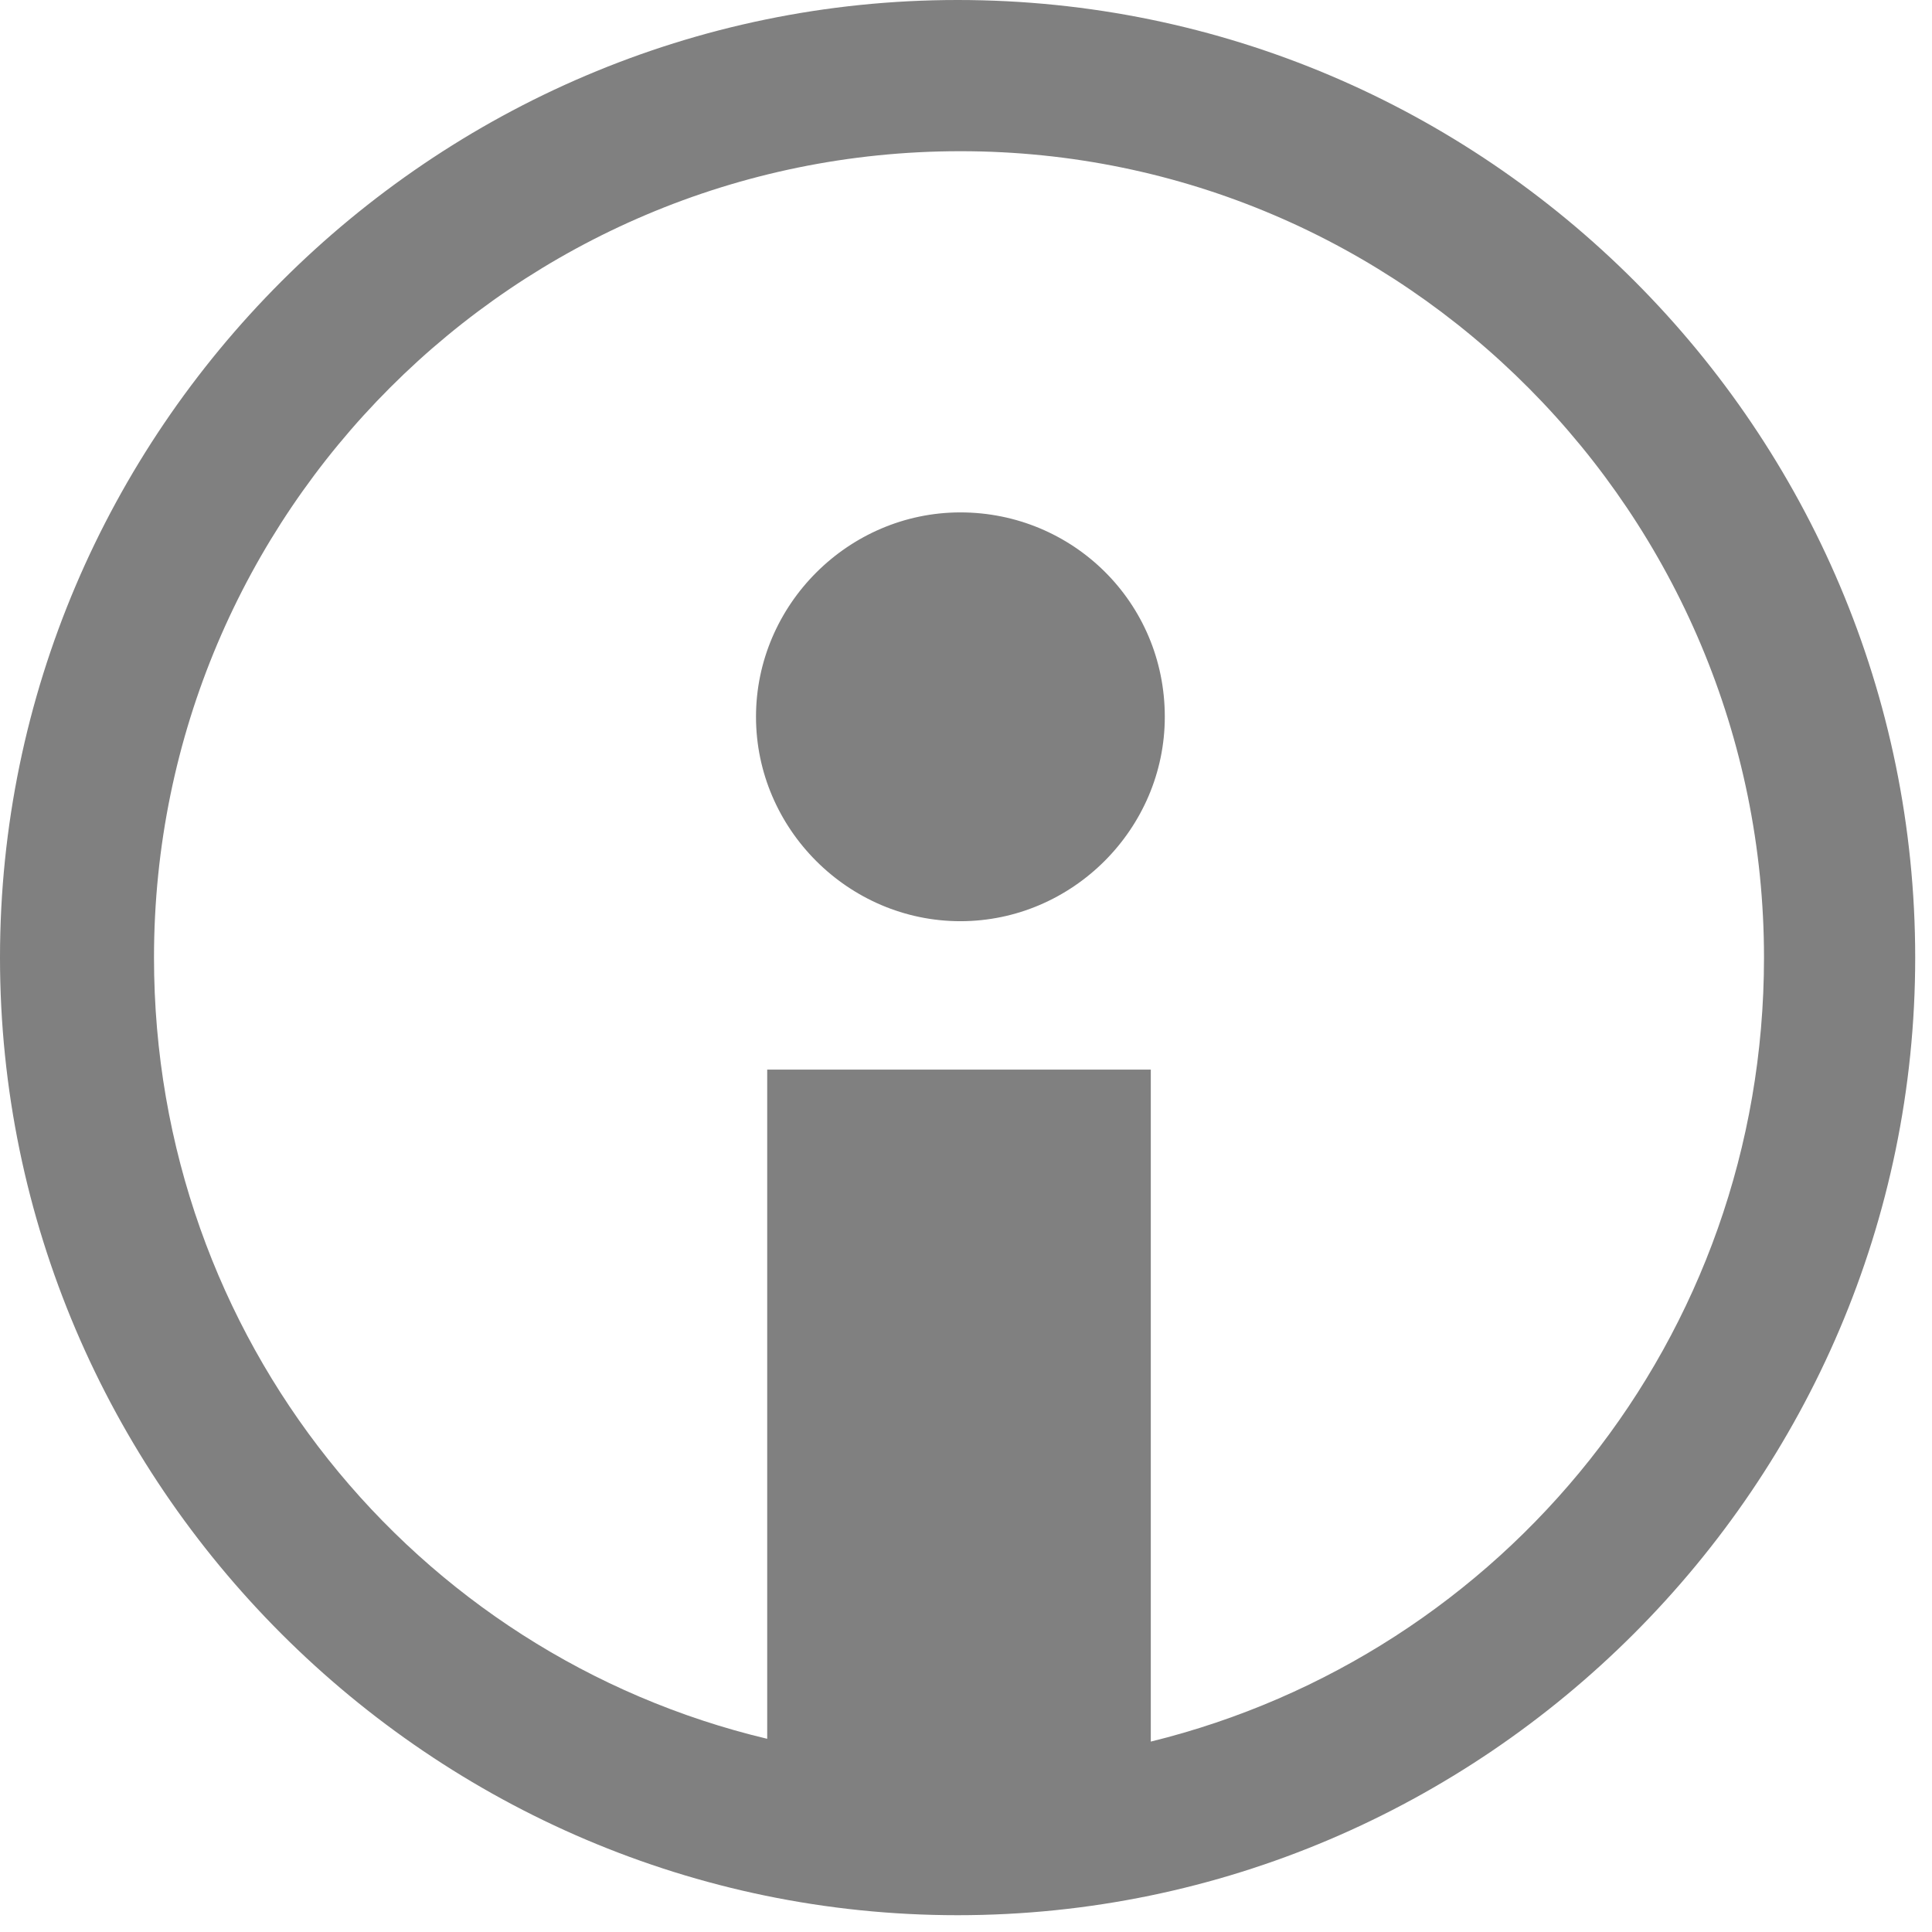
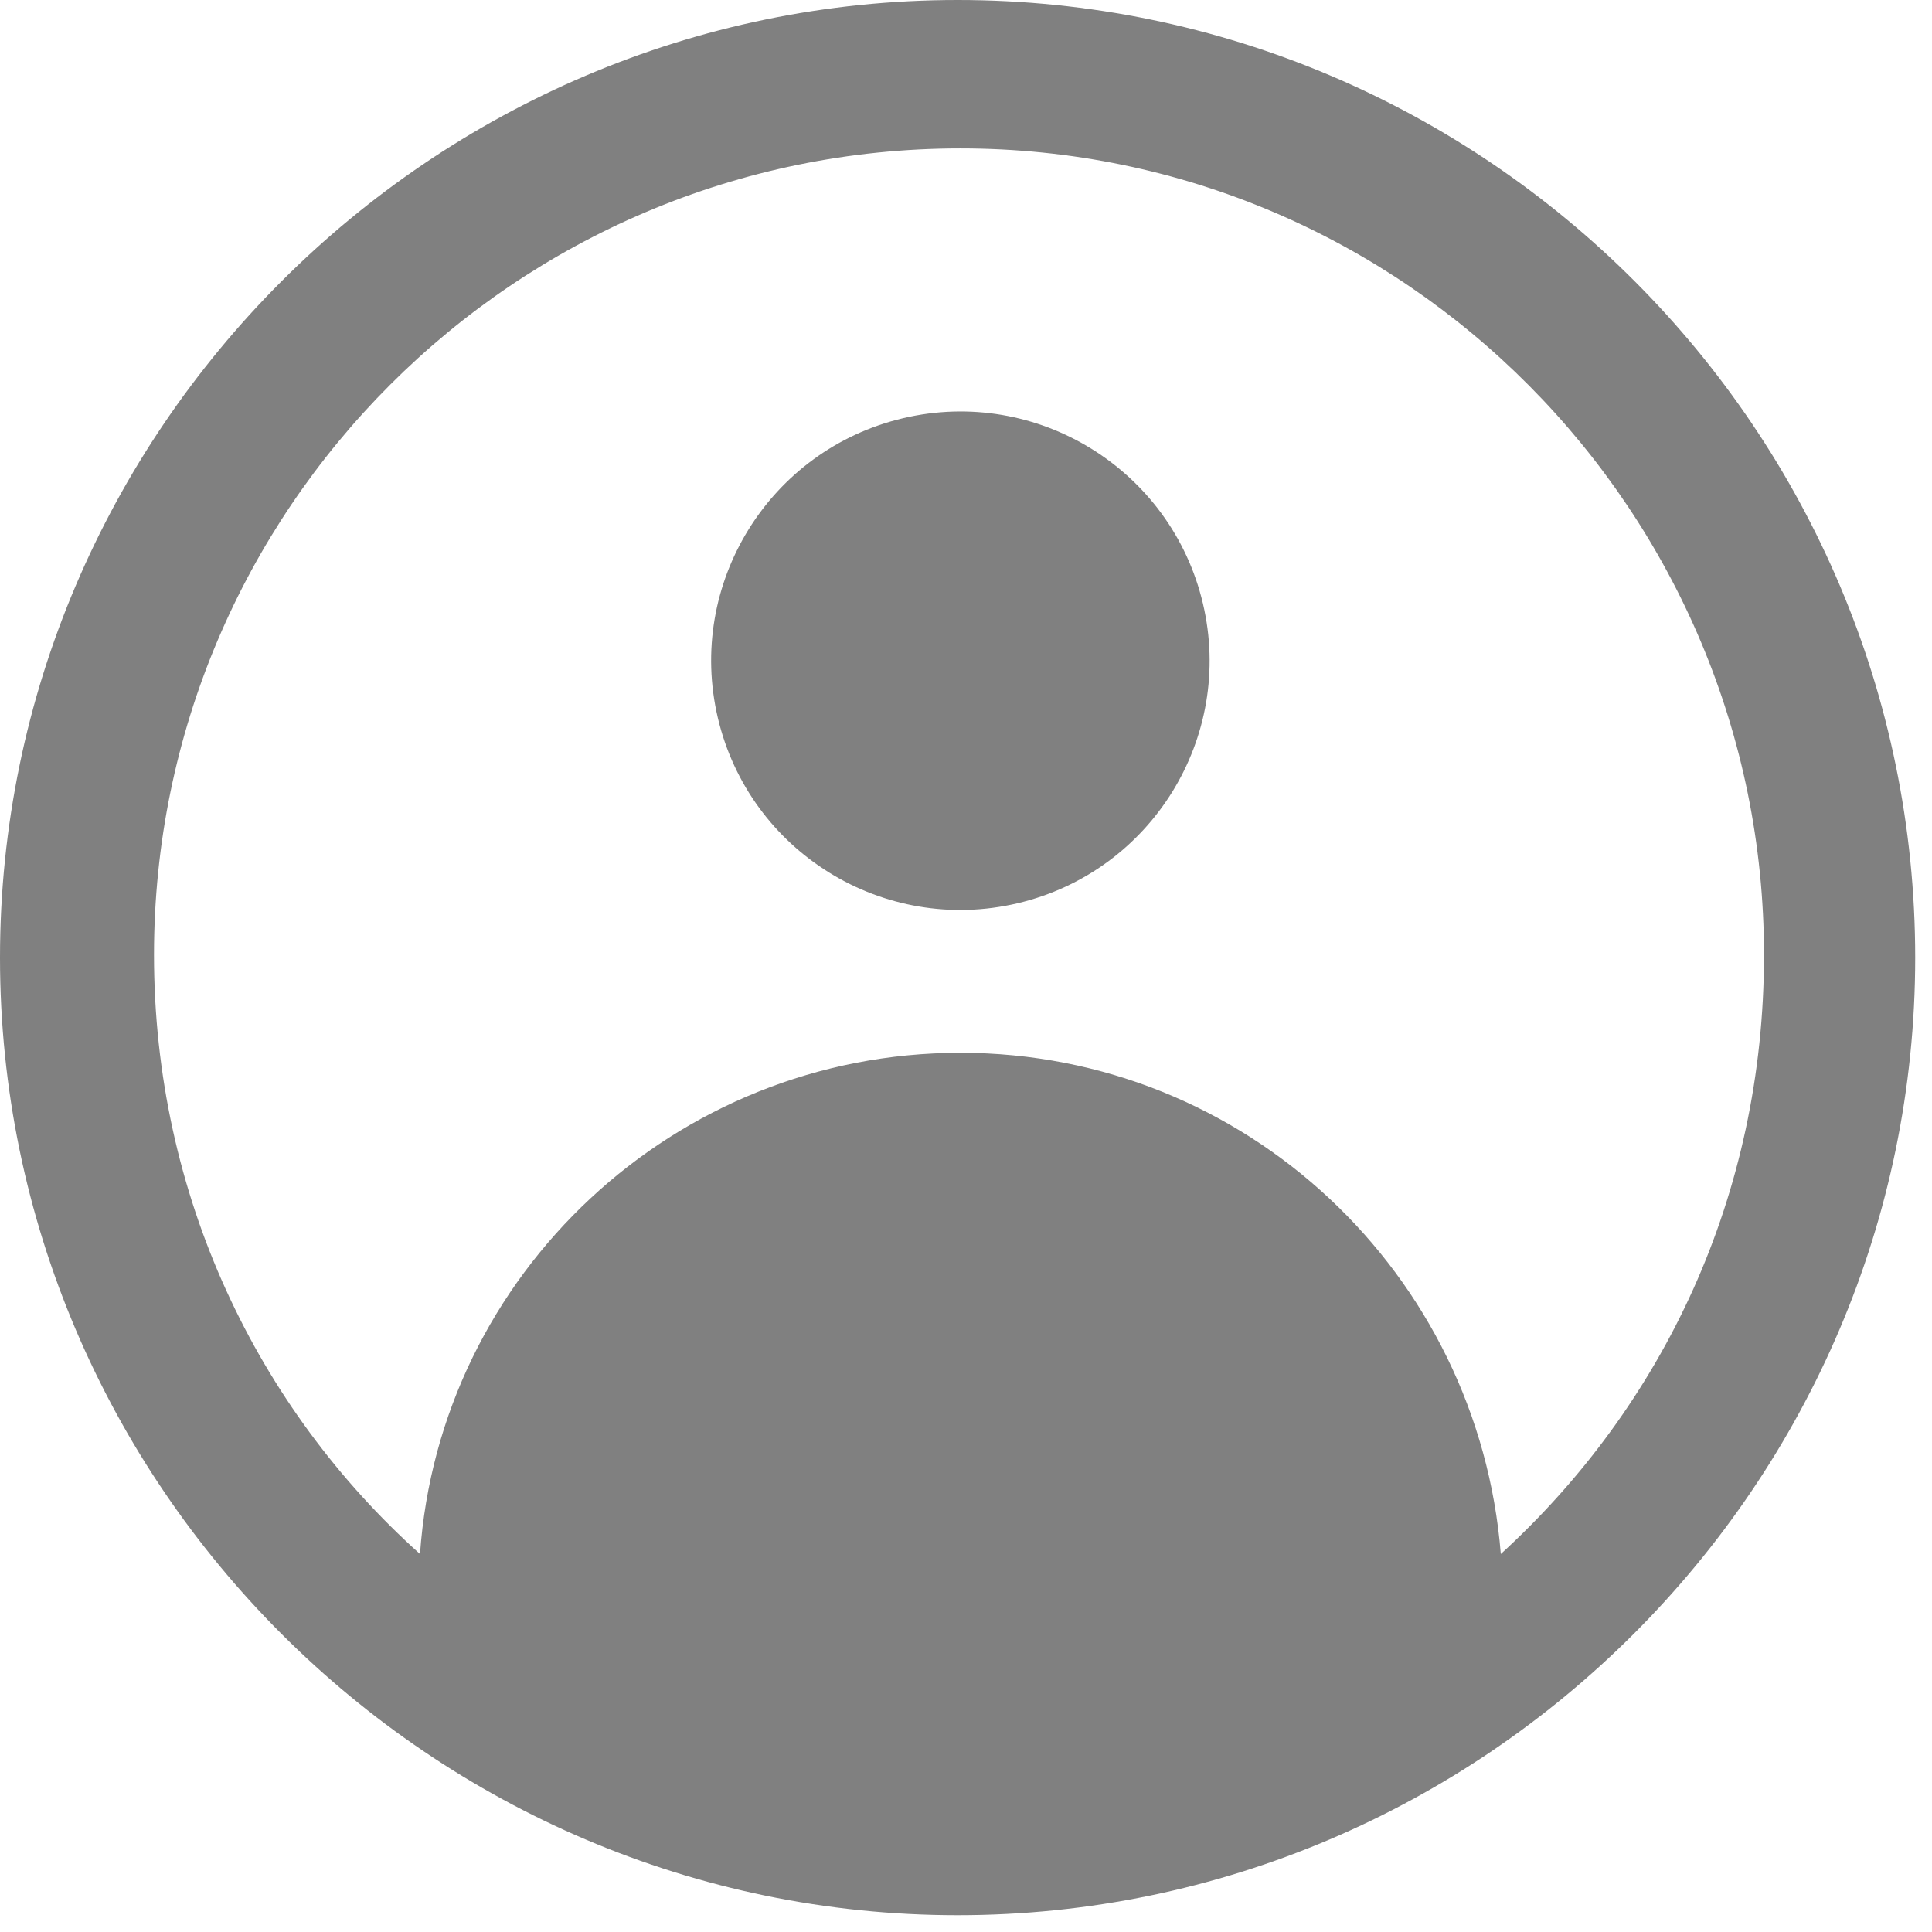
<svg xmlns="http://www.w3.org/2000/svg" version="1.1" id="Warstwa_1" x="0px" y="0px" viewBox="0 0 69 69" style="enable-background:new 0 0 69 69;" xml:space="preserve">
  <style type="text/css">
	.st0{fill:#808080;}
</style>
-   <path id="XMLID_756_" class="st0" d="M34.2,0C15.4,0,0,15.4,0,34.2s15.4,34.2,34.2,34.2s34.2-15.4,34.2-34.2S53.1,0,34.2,0z   M41.1,62.2V38.2H27.4v23.9C14.8,59.1,5.5,47.8,5.5,34.2c0-15.9,12.9-28.8,28.8-28.8S63,18.4,63,34.2C63,47.8,53.7,59.1,41.1,62.2z   M41.6,25.6c0,4-3.3,7.3-7.3,7.3c-4,0-7.3-3.3-7.3-7.3c0-4,3.3-7.3,7.3-7.3C38.3,18.3,41.6,21.5,41.6,25.6z" />
+   <g>
+     <path class="st0" d="M34.2,0C15.4,0,0,15.4,0,34.2s15.4,34.2,34.2,34.2S68.4,53,68.4,34.2S53.1,0,34.2,0z M53.6,55.5   c-0.8-10-9.1-17.9-19.3-17.9c-10.2,0-18.6,7.9-19.3,17.9c-5.8-5.2-9.5-12.8-9.5-21.4c0-15.9,12.9-28.8,28.8-28.8   c15.9,0,28.7,13,28.7,28.8C63,42.7,59.4,50.2,53.6,55.5z" />
+     <ellipse transform="matrix(0.9732 -0.2298 0.2298 0.9732 -4.5046 8.5119)" class="st0" cx="34.3" cy="23.6" rx="8.9" ry="8.9" />
+   </g>
</svg>
